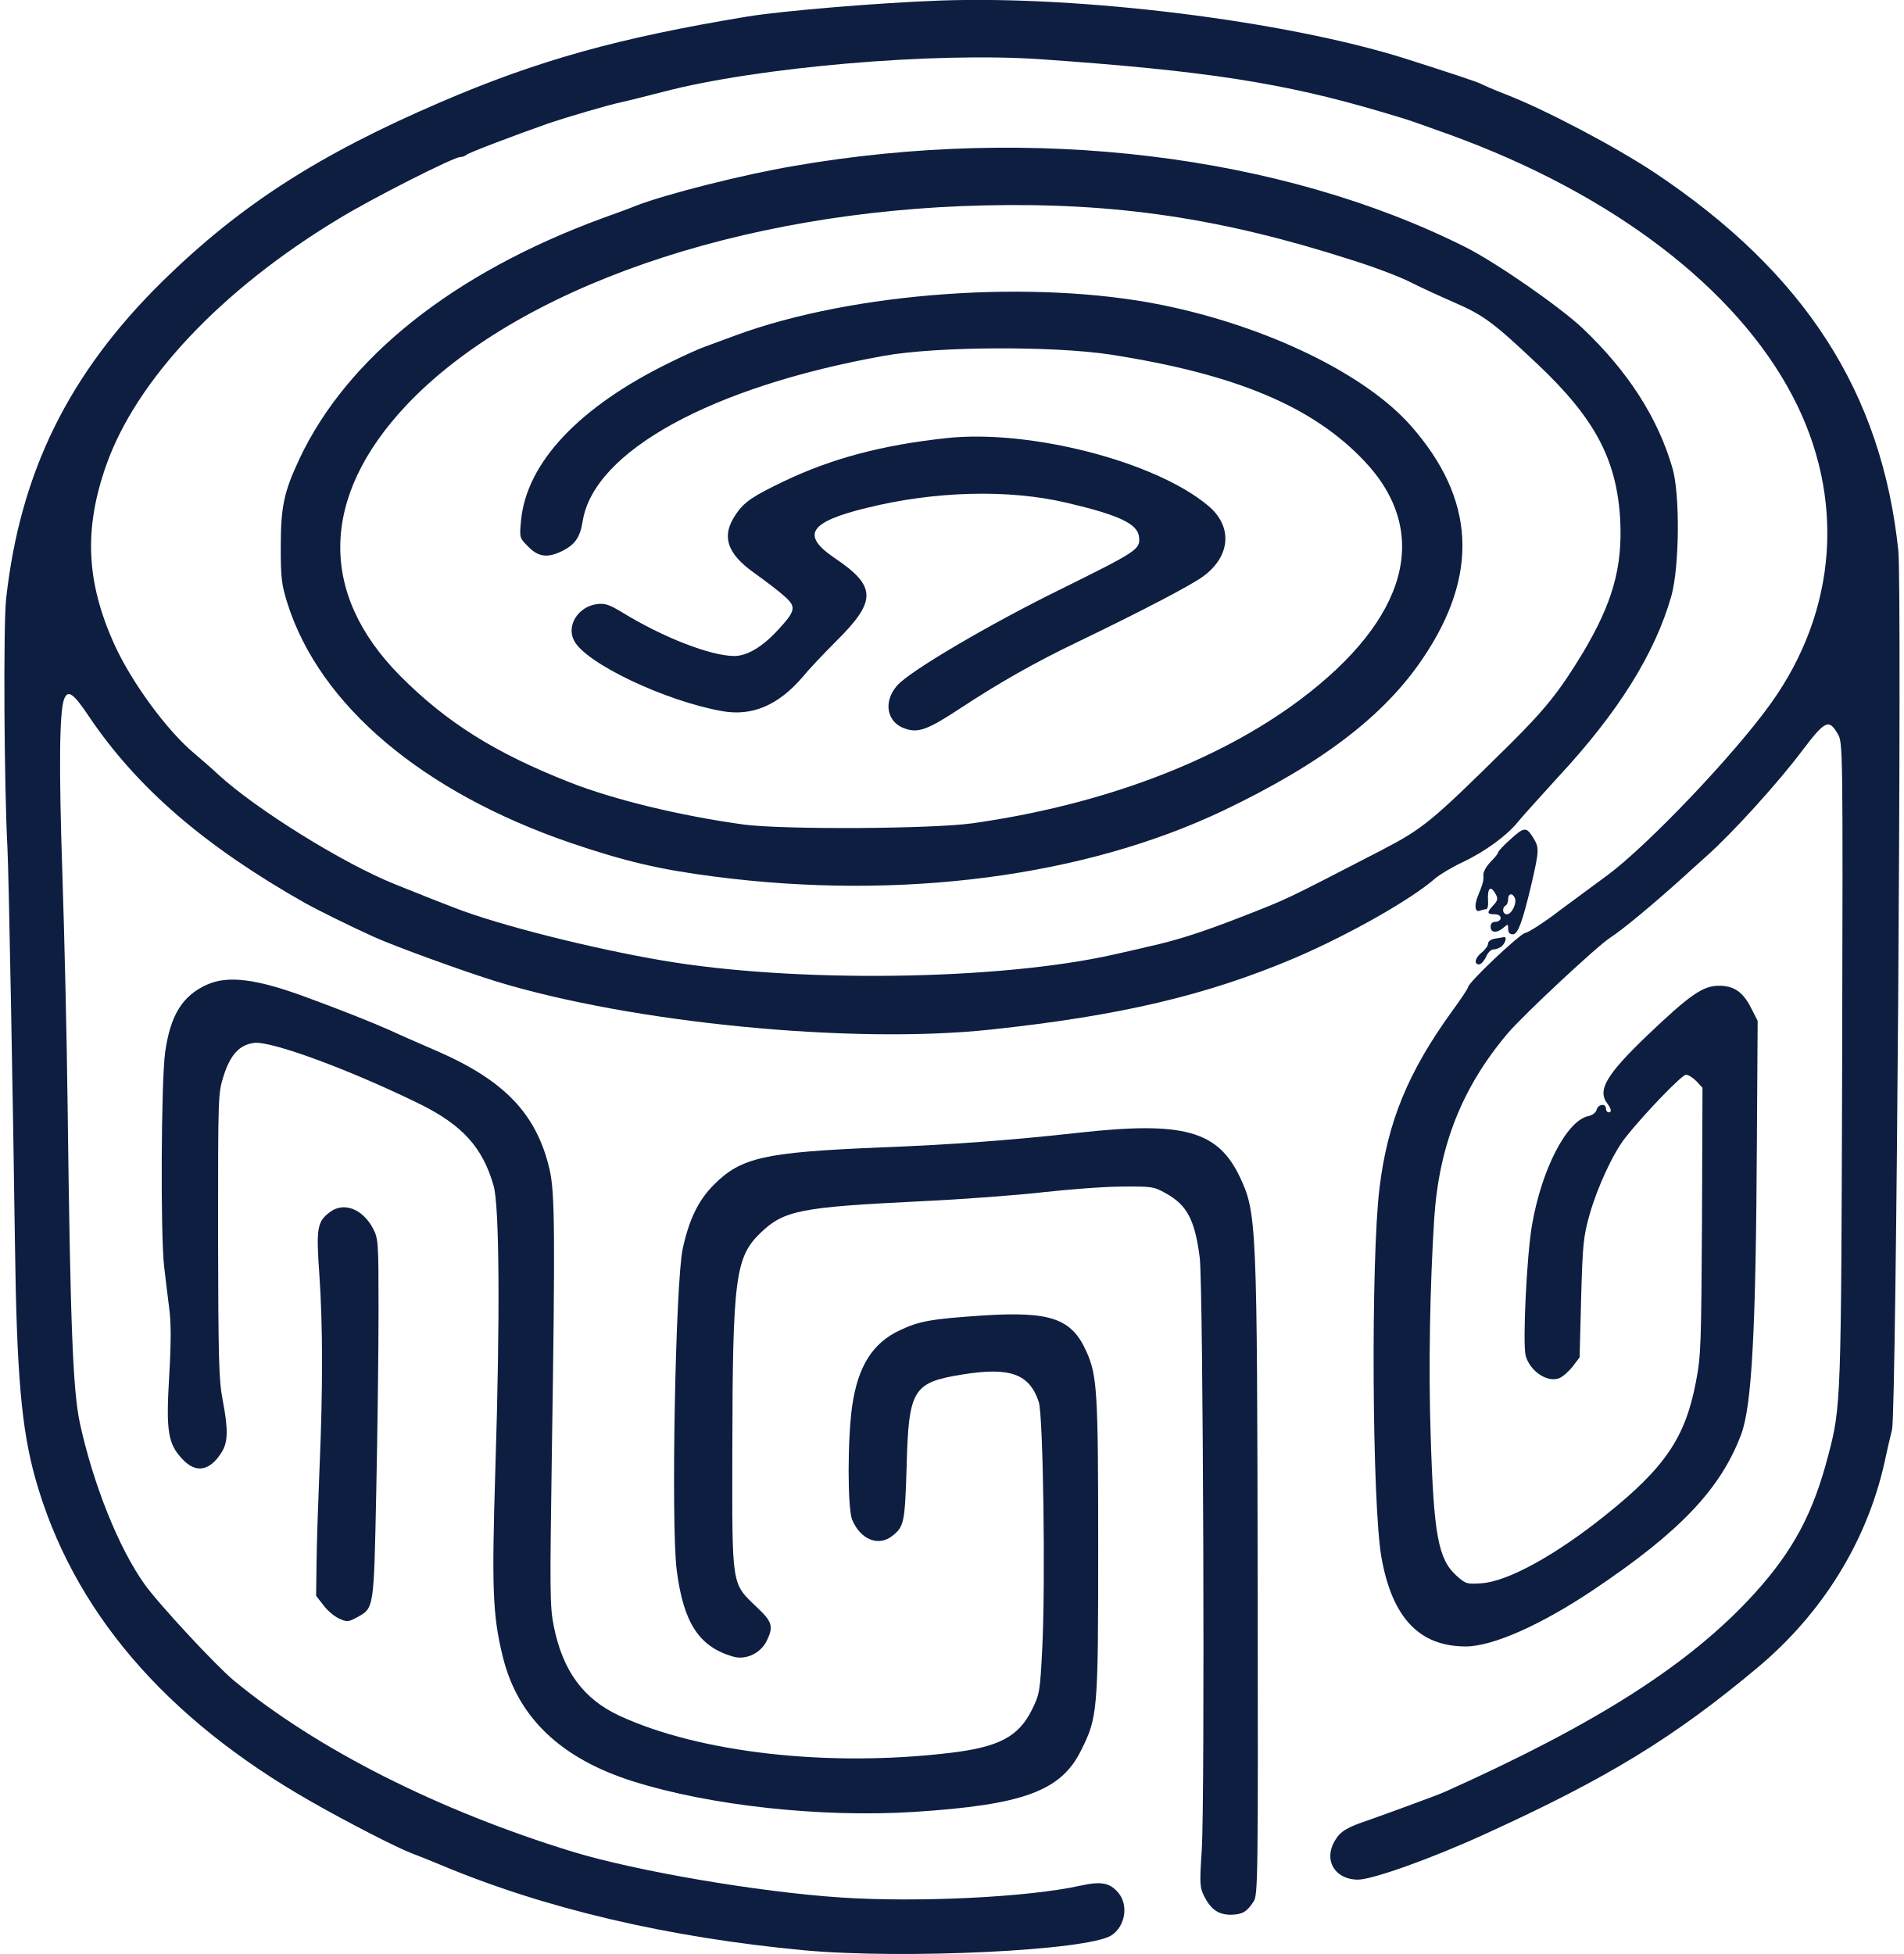
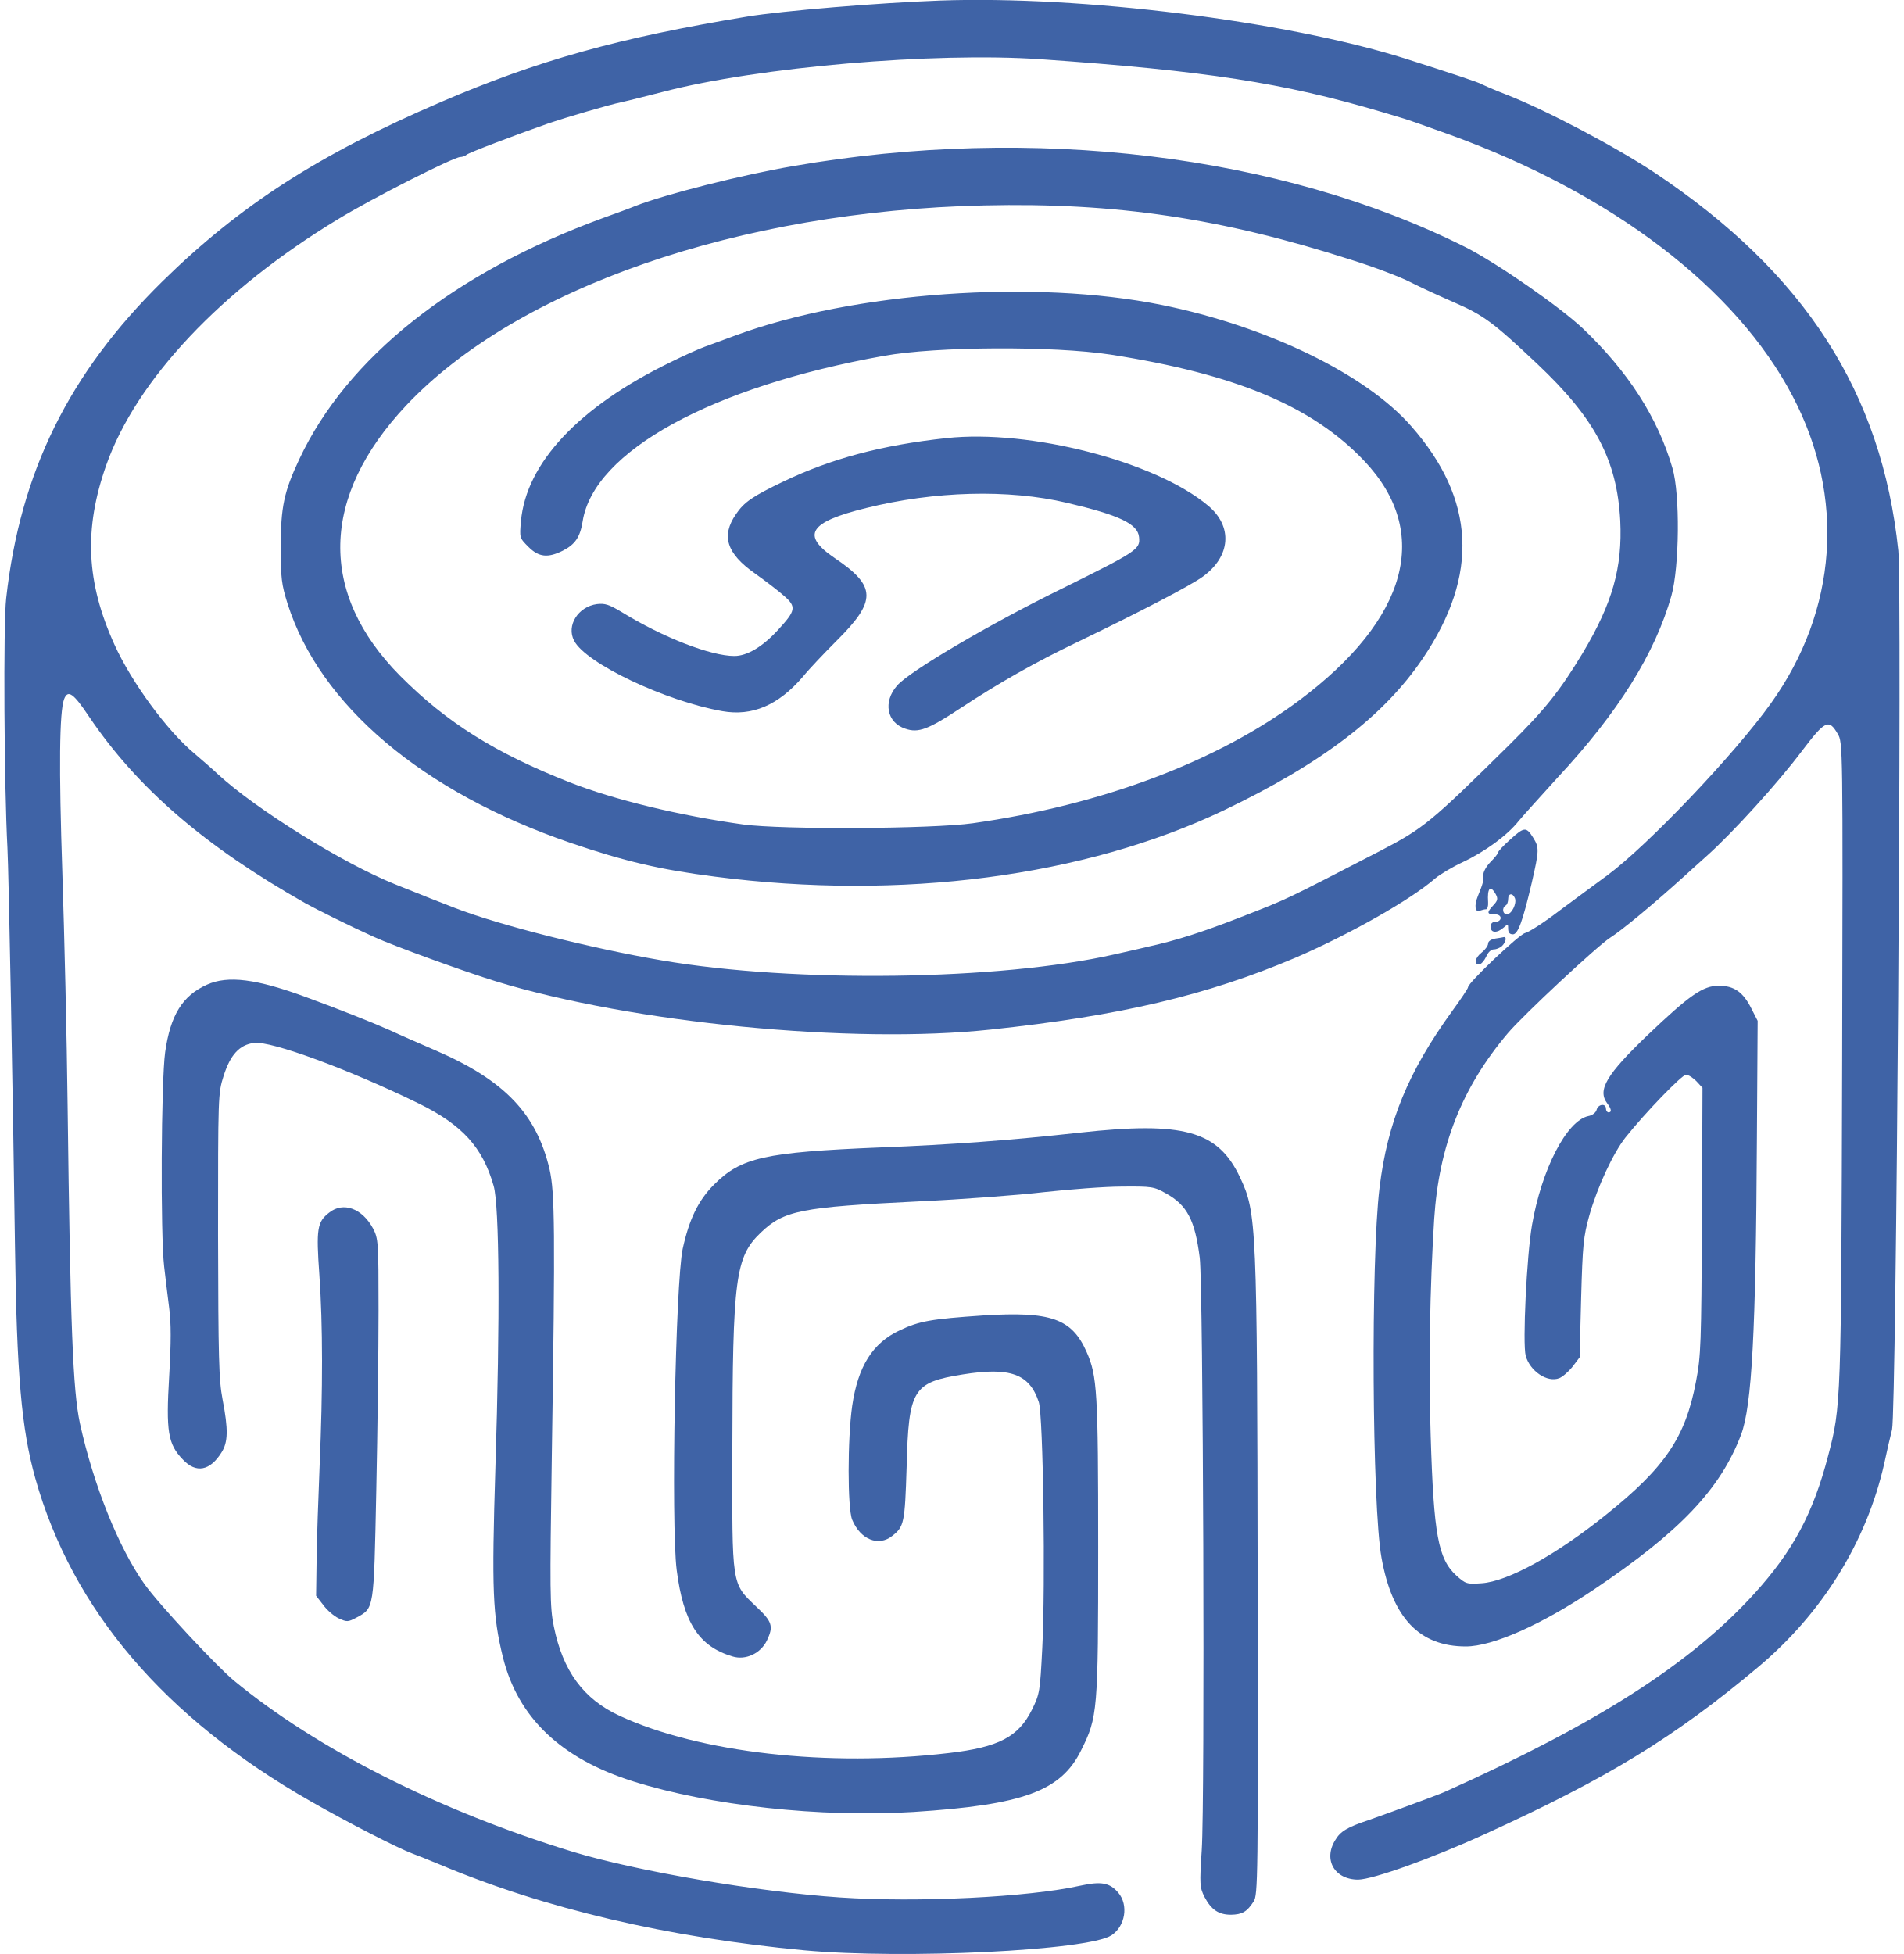
<svg xmlns="http://www.w3.org/2000/svg" viewBox="0 0 755.822 779.276" width="76" height="78">
-   <g transform="translate(-37.27222,813.6194) scale(0.1,-0.1)" fill="#0d1e40" stroke="none">
+   <g transform="translate(-37.27222,813.6194) scale(0.1,-0.1)" fill="#3f63a6" stroke="none">
    <path d="M4105 8134 c-246 -9 -631 -41 -770 -64 -515 -85 -836 -175 -1222 -341 -486 -209 -799 -410 -1110 -715 -373 -367 -567 -760 -623 -1264 -12 -103 -8 -752 5 -995 5 -82 23 -1052 30 -1580 7 -523 26 -737 81 -934 147 -524 515 -956 1099 -1289 147 -84 346 -186 405 -208 19 -7 69 -27 110 -44 418 -176 910 -291 1455 -342 396 -36 1130 -1 1223 60 55 36 69 121 27 170 -34 40 -68 46 -151 28 -206 -46 -648 -68 -959 -47 -327 22 -812 105 -1065 182 -535 164 -1020 409 -1352 683 -71 59 -299 304 -356 384 -103 144 -204 396 -258 642 -28 132 -38 383 -49 1265 -3 270 -13 688 -21 930 -14 418 -12 642 7 693 15 39 37 24 99 -69 193 -286 462 -518 865 -746 45 -25 178 -91 271 -133 81 -37 365 -140 489 -178 543 -166 1420 -251 1970 -192 518 55 864 137 1215 286 214 92 462 232 559 317 19 16 69 46 110 65 89 42 178 107 223 164 18 22 89 100 156 174 242 260 388 495 453 724 32 115 35 406 4 510 -58 200 -177 385 -358 557 -94 88 -342 260 -466 323 -737 370 -1726 490 -2681 324 -202 -34 -516 -114 -630 -159 -19 -8 -79 -30 -132 -49 -594 -218 -1019 -556 -1209 -961 -61 -130 -74 -190 -74 -350 0 -125 3 -149 27 -226 129 -406 539 -752 1128 -954 217 -74 358 -107 577 -135 741 -96 1474 0 2028 264 393 188 641 378 795 607 225 333 209 635 -47 926 -181 207 -575 398 -994 483 -509 103 -1229 52 -1699 -121 -47 -17 -103 -38 -125 -46 -22 -8 -83 -35 -135 -61 -366 -178 -576 -402 -597 -634 -6 -67 -6 -67 30 -103 41 -41 77 -45 137 -15 49 25 69 54 79 117 44 279 514 537 1201 660 210 38 676 40 905 5 499 -78 805 -206 1012 -425 268 -284 174 -629 -259 -953 -328 -245 -788 -418 -1303 -491 -164 -23 -760 -26 -915 -5 -253 35 -517 99 -692 168 -298 117 -492 239 -677 425 -326 329 -318 714 24 1078 441 468 1328 776 2305 798 526 12 948 -51 1467 -218 87 -27 192 -67 233 -88 41 -21 120 -57 175 -81 117 -51 155 -79 331 -245 231 -218 318 -383 331 -625 9 -188 -31 -329 -149 -527 -93 -154 -150 -225 -294 -368 -312 -308 -341 -332 -512 -421 -397 -205 -363 -189 -565 -268 -147 -57 -248 -90 -362 -115 -49 -12 -110 -25 -135 -31 -458 -104 -1274 -115 -1805 -24 -281 48 -647 140 -825 209 -62 24 -144 56 -165 65 -11 4 -45 18 -75 30 -207 83 -554 299 -705 438 -22 21 -64 57 -93 82 -109 90 -252 285 -320 435 -113 249 -123 461 -33 716 120 340 459 700 926 982 134 82 460 247 486 247 8 0 19 4 25 9 8 8 187 76 329 126 68 23 237 73 290 84 28 6 102 25 165 41 378 99 1081 159 1505 130 658 -46 968 -94 1360 -210 39 -12 79 -24 90 -27 11 -3 94 -32 185 -65 646 -235 1139 -611 1364 -1041 212 -403 180 -855 -87 -1227 -146 -204 -491 -566 -652 -685 -44 -32 -130 -96 -191 -141 -60 -46 -122 -86 -137 -89 -25 -7 -227 -198 -227 -216 0 -5 -29 -48 -64 -96 -175 -242 -257 -441 -289 -704 -35 -283 -30 -1268 8 -1476 43 -239 151 -353 336 -353 107 0 301 86 511 227 344 231 505 401 587 618 43 115 59 409 63 1180 l3 470 -25 49 c-33 66 -69 91 -130 91 -63 0 -116 -37 -283 -196 -165 -158 -202 -220 -162 -273 17 -23 19 -36 5 -36 -5 0 -10 7 -10 15 0 22 -31 18 -37 -4 -3 -12 -17 -23 -34 -26 -86 -19 -186 -213 -224 -435 -21 -121 -38 -472 -25 -521 17 -61 86 -108 134 -89 13 5 37 26 53 46 l28 37 6 236 c6 213 9 245 33 331 32 113 95 248 144 310 77 97 225 250 241 250 10 0 28 -12 42 -26 l24 -26 -2 -530 c-3 -492 -4 -539 -24 -642 -42 -222 -123 -342 -359 -531 -199 -160 -391 -266 -496 -273 -59 -4 -63 -3 -101 31 -72 66 -90 162 -102 557 -9 269 -3 597 14 865 19 292 111 525 294 741 62 73 356 347 407 380 46 29 173 134 300 249 6 6 43 39 83 75 104 92 289 296 384 423 91 120 106 127 141 67 21 -35 21 -40 18 -1305 -4 -1363 -4 -1378 -56 -1575 -60 -230 -140 -379 -293 -548 -256 -282 -629 -520 -1238 -793 -27 -12 -226 -85 -300 -111 -87 -29 -114 -45 -135 -81 -48 -78 -2 -157 92 -157 59 1 292 84 504 181 490 223 756 386 1089 665 257 215 434 500 505 814 10 47 24 108 31 135 17 73 40 3356 25 3505 -66 631 -373 1108 -971 1507 -155 103 -437 252 -595 313 -47 18 -89 37 -95 40 -9 7 -128 46 -310 104 -476 149 -1287 250 -1850 230z" />
    <path d="M4130 6389 c-259 -28 -460 -82 -650 -173 -123 -59 -157 -82 -190 -131 -59 -86 -37 -156 75 -235 42 -30 96 -71 118 -91 49 -43 46 -58 -24 -134 -62 -68 -124 -105 -175 -105 -94 0 -285 74 -449 175 -50 30 -67 36 -99 32 -75 -10 -123 -86 -91 -146 46 -90 364 -241 591 -281 119 -21 223 23 321 137 26 32 87 96 135 144 160 159 159 217 -7 329 -136 92 -104 144 124 200 273 68 568 76 801 21 209 -49 283 -84 288 -137 5 -49 -6 -56 -315 -209 -283 -139 -601 -326 -650 -383 -57 -65 -41 -148 33 -172 52 -18 91 -3 220 82 155 102 298 183 465 263 253 122 453 226 502 262 111 81 119 200 21 282 -210 177 -713 306 -1044 270z" />
    <path d="M6377 4787 c-26 -23 -47 -46 -47 -50 0 -5 -14 -22 -31 -39 -17 -18 -29 -40 -28 -52 2 -20 -1 -33 -22 -84 -15 -37 -11 -65 7 -58 9 3 20 6 26 6 5 0 9 12 8 28 -4 57 9 71 31 31 9 -17 7 -25 -10 -43 -27 -29 -26 -36 4 -36 16 0 25 -6 25 -15 0 -8 -9 -15 -20 -15 -13 0 -20 -7 -20 -20 0 -25 26 -26 52 -3 17 15 18 15 18 -5 0 -15 6 -22 19 -22 20 0 39 52 75 205 30 131 30 141 6 180 -28 45 -36 44 -93 -8z m20 -233 c8 -21 -13 -64 -32 -64 -17 0 -21 25 -5 35 6 3 10 15 10 26 0 23 18 25 27 3z" />
    <path d="M6318 4393 c-17 -3 -28 -11 -28 -20 0 -8 -11 -24 -25 -35 -27 -21 -33 -48 -11 -48 8 0 20 14 28 30 7 18 20 30 31 30 10 0 25 6 33 14 15 15 19 37 7 35 -5 -1 -20 -4 -35 -6z" />
    <path d="M1180 4209 c-97 -44 -145 -121 -166 -269 -16 -113 -19 -730 -4 -855 5 -44 14 -118 20 -165 8 -61 8 -136 0 -273 -13 -219 -5 -270 54 -331 53 -57 109 -46 155 28 26 41 27 91 4 211 -15 78 -17 164 -18 655 0 556 0 566 22 635 27 85 63 124 121 132 68 9 380 -106 658 -242 173 -85 254 -174 298 -328 23 -79 26 -527 7 -1125 -15 -487 -11 -588 30 -755 60 -241 231 -404 519 -495 307 -97 750 -145 1119 -122 437 28 588 83 668 246 66 132 68 155 68 809 0 621 -4 684 -46 779 -59 134 -143 163 -413 146 -206 -14 -254 -22 -332 -59 -109 -51 -167 -144 -190 -301 -19 -132 -19 -410 0 -455 33 -79 105 -108 160 -64 47 37 50 52 57 274 8 311 24 338 225 370 188 30 265 2 302 -110 18 -53 27 -731 14 -981 -9 -174 -10 -183 -41 -246 -54 -109 -133 -150 -331 -173 -483 -57 -994 1 -1313 148 -145 67 -227 179 -263 357 -16 78 -16 137 -8 680 14 904 12 1050 -9 1143 -52 221 -179 354 -450 472 -67 29 -152 66 -188 83 -70 31 -190 79 -329 130 -202 75 -316 89 -400 51z" />
    <path d="M4660 3619 c-271 -30 -509 -48 -795 -59 -461 -19 -554 -40 -662 -148 -63 -63 -99 -138 -125 -256 -29 -138 -47 -1099 -24 -1281 27 -210 88 -305 223 -345 52 -16 112 12 137 64 27 57 21 75 -43 135 -99 95 -96 77 -95 626 1 685 12 768 113 865 93 89 159 102 631 125 173 8 398 25 500 37 102 11 241 22 310 22 119 1 127 0 175 -27 85 -47 116 -107 135 -257 14 -113 21 -2165 8 -2362 -9 -138 -8 -149 11 -187 27 -51 56 -71 106 -71 44 1 63 11 90 53 17 26 18 86 16 1269 -2 1432 -4 1478 -70 1618 -88 187 -225 225 -641 179z" />
    <path d="M1668 3300 c-48 -37 -52 -65 -39 -248 14 -200 14 -457 1 -762 -5 -124 -11 -291 -12 -371 l-2 -147 28 -36 c15 -21 43 -45 62 -54 33 -15 37 -15 71 3 71 39 69 27 79 508 5 237 9 560 9 717 0 275 -1 286 -22 327 -43 80 -119 108 -175 63z" />
  </g>
</svg>
